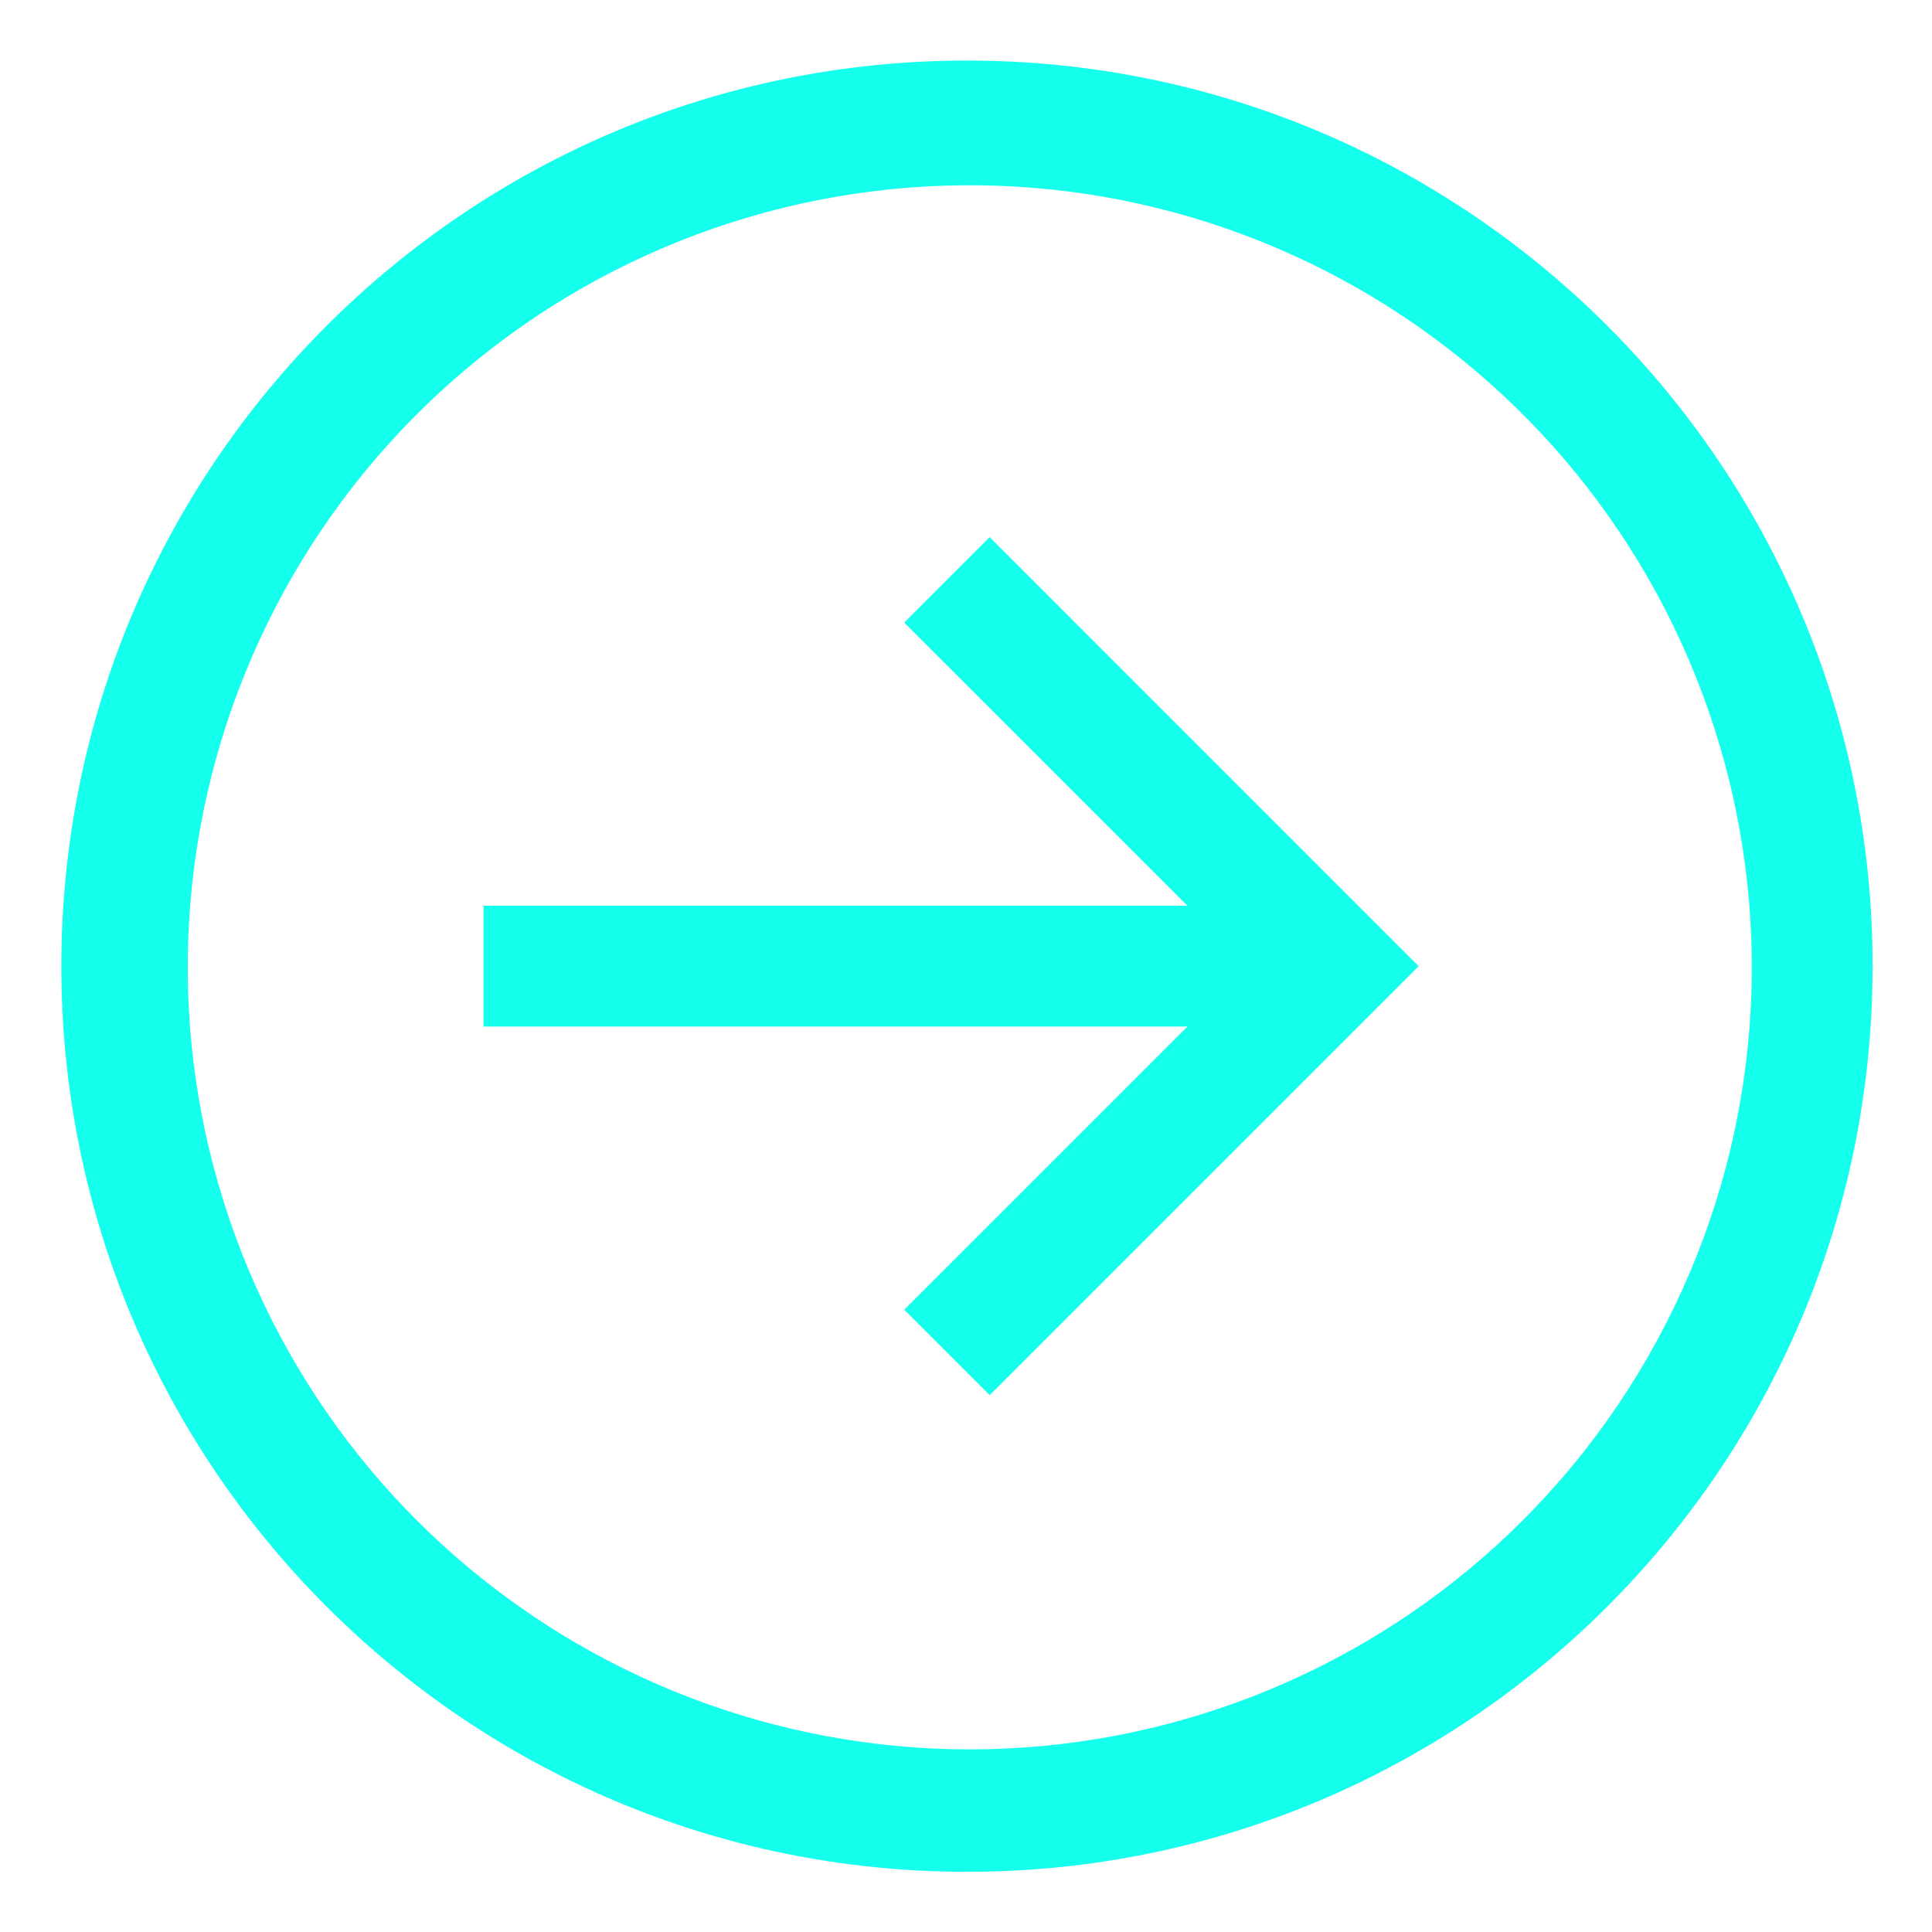
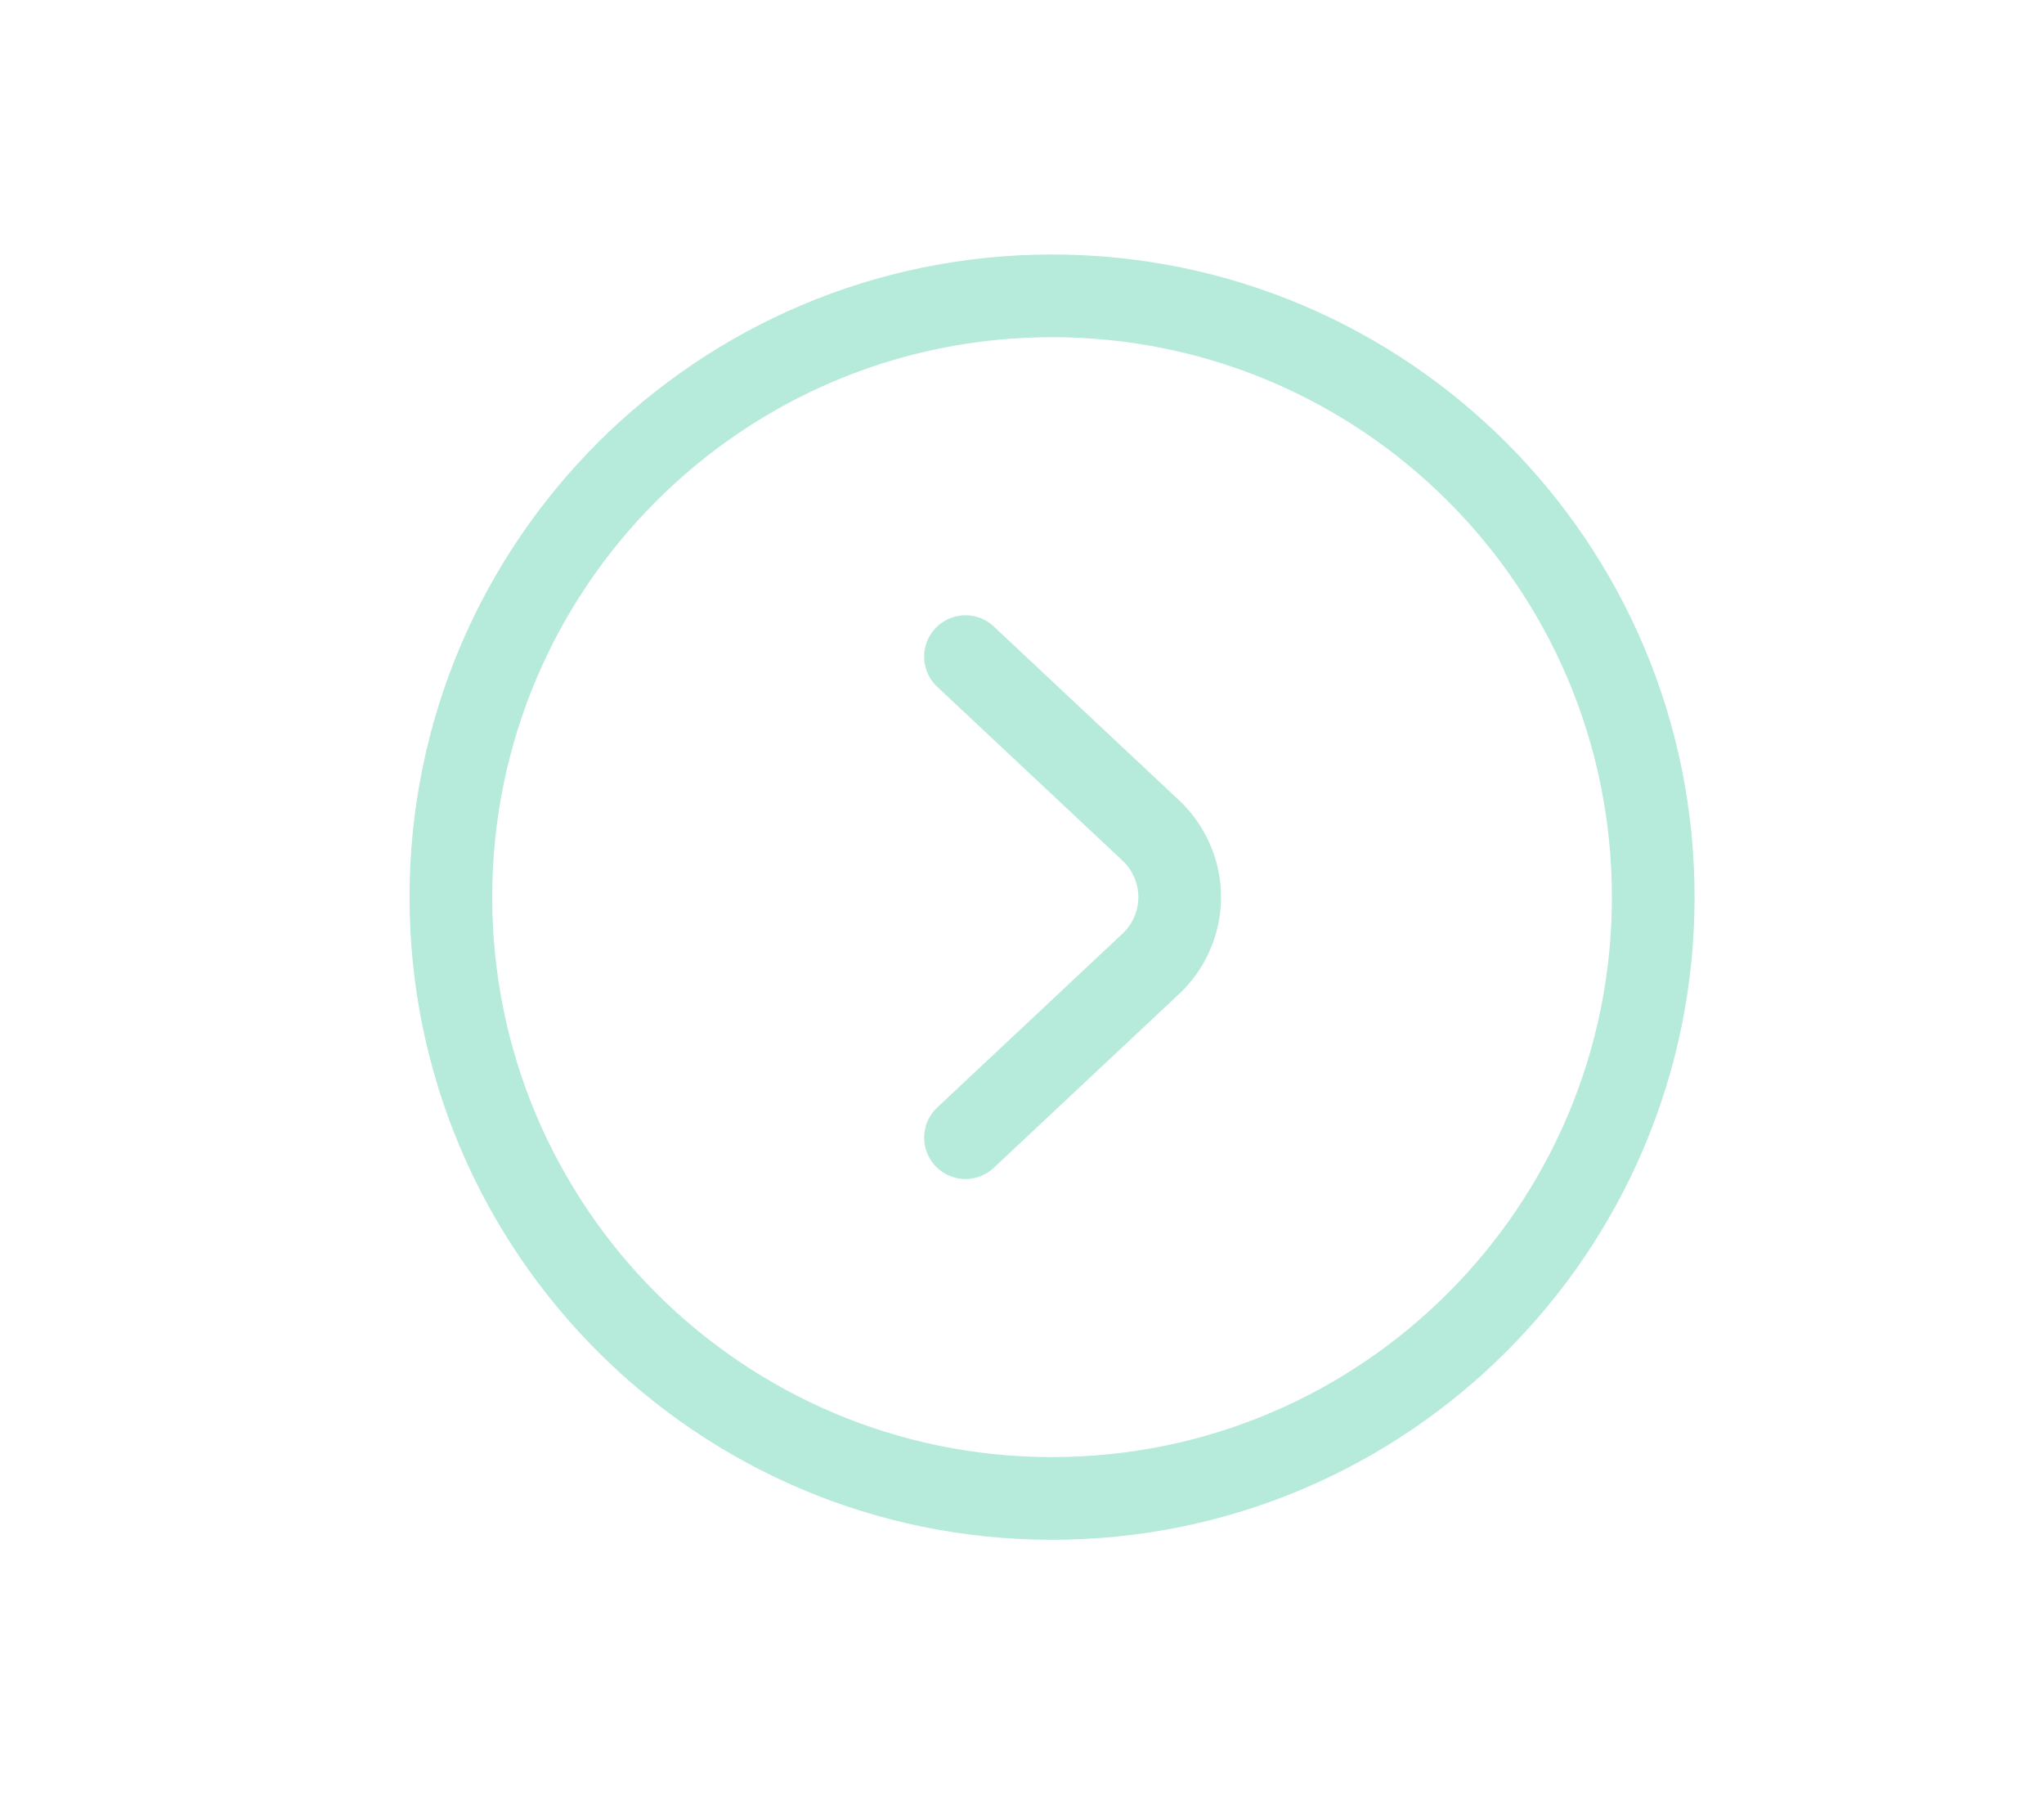
- <svg xmlns="http://www.w3.org/2000/svg" width="32" height="32" viewBox="0 0 32 32" fill="none">
-   <path d="M16.016 1.003C7.731 1.003 1.016 7.718 1.016 16.003C1.016 24.287 7.731 31.003 16.016 31.003C24.3 31.003 31.016 24.287 31.016 16.003C31.016 7.718 24.3 1.003 16.016 1.003ZM25.208 25.195C22.929 27.468 19.885 28.81 16.67 28.961C13.454 29.112 10.298 28.06 7.816 26.011C5.334 23.962 3.704 21.062 3.243 17.877C2.782 14.691 3.523 11.448 5.323 8.779C7.123 6.111 9.851 4.208 12.977 3.441C16.104 2.675 19.403 3.099 22.233 4.633C25.063 6.166 27.221 8.698 28.286 11.735C29.351 14.773 29.247 18.098 27.995 21.063C27.342 22.607 26.396 24.011 25.208 25.195Z" fill="#14FFEC" />
-   <path d="M14.977 10.312L19.668 15.002H8.009V17.003H19.668L14.977 21.693L16.392 23.108L23.497 16.003L16.392 8.897L14.977 10.312Z" fill="#14FFEC" />
+ <svg xmlns="http://www.w3.org/2000/svg" viewBox="-5.5 -2.5 34.00 30.00" fill="none">
+   <g id="SVGRepo_bgCarrier" stroke-width="0" />
+   <g id="SVGRepo_tracerCarrier" stroke-linecap="round" stroke-linejoin="round" stroke="#CCCCCC" stroke-width="0.35" />
+   <g id="SVGRepo_iconCarrier">
+     <path d="M12 22.42C17.523 22.42 22 17.943 22 12.42C22 6.897 17.523 2.42 12 2.42C6.477 2.42 2 6.897 2 12.42C2 17.943 6.477 22.42 12 22.42Z" stroke="#b6eada" stroke-width="1.375" stroke-linecap="round" stroke-linejoin="round" />
+     <path d="M10.56 8.42L13.62 11.29C13.778 11.433 13.905 11.607 13.991 11.802C14.078 11.996 14.123 12.207 14.123 12.42C14.123 12.633 14.078 12.844 13.991 13.039C13.905 13.233 13.778 13.408 13.62 13.55L10.56 16.42" stroke="#b6eada" stroke-width="1.375" stroke-linecap="round" stroke-linejoin="round" />
+   </g>
</svg>
